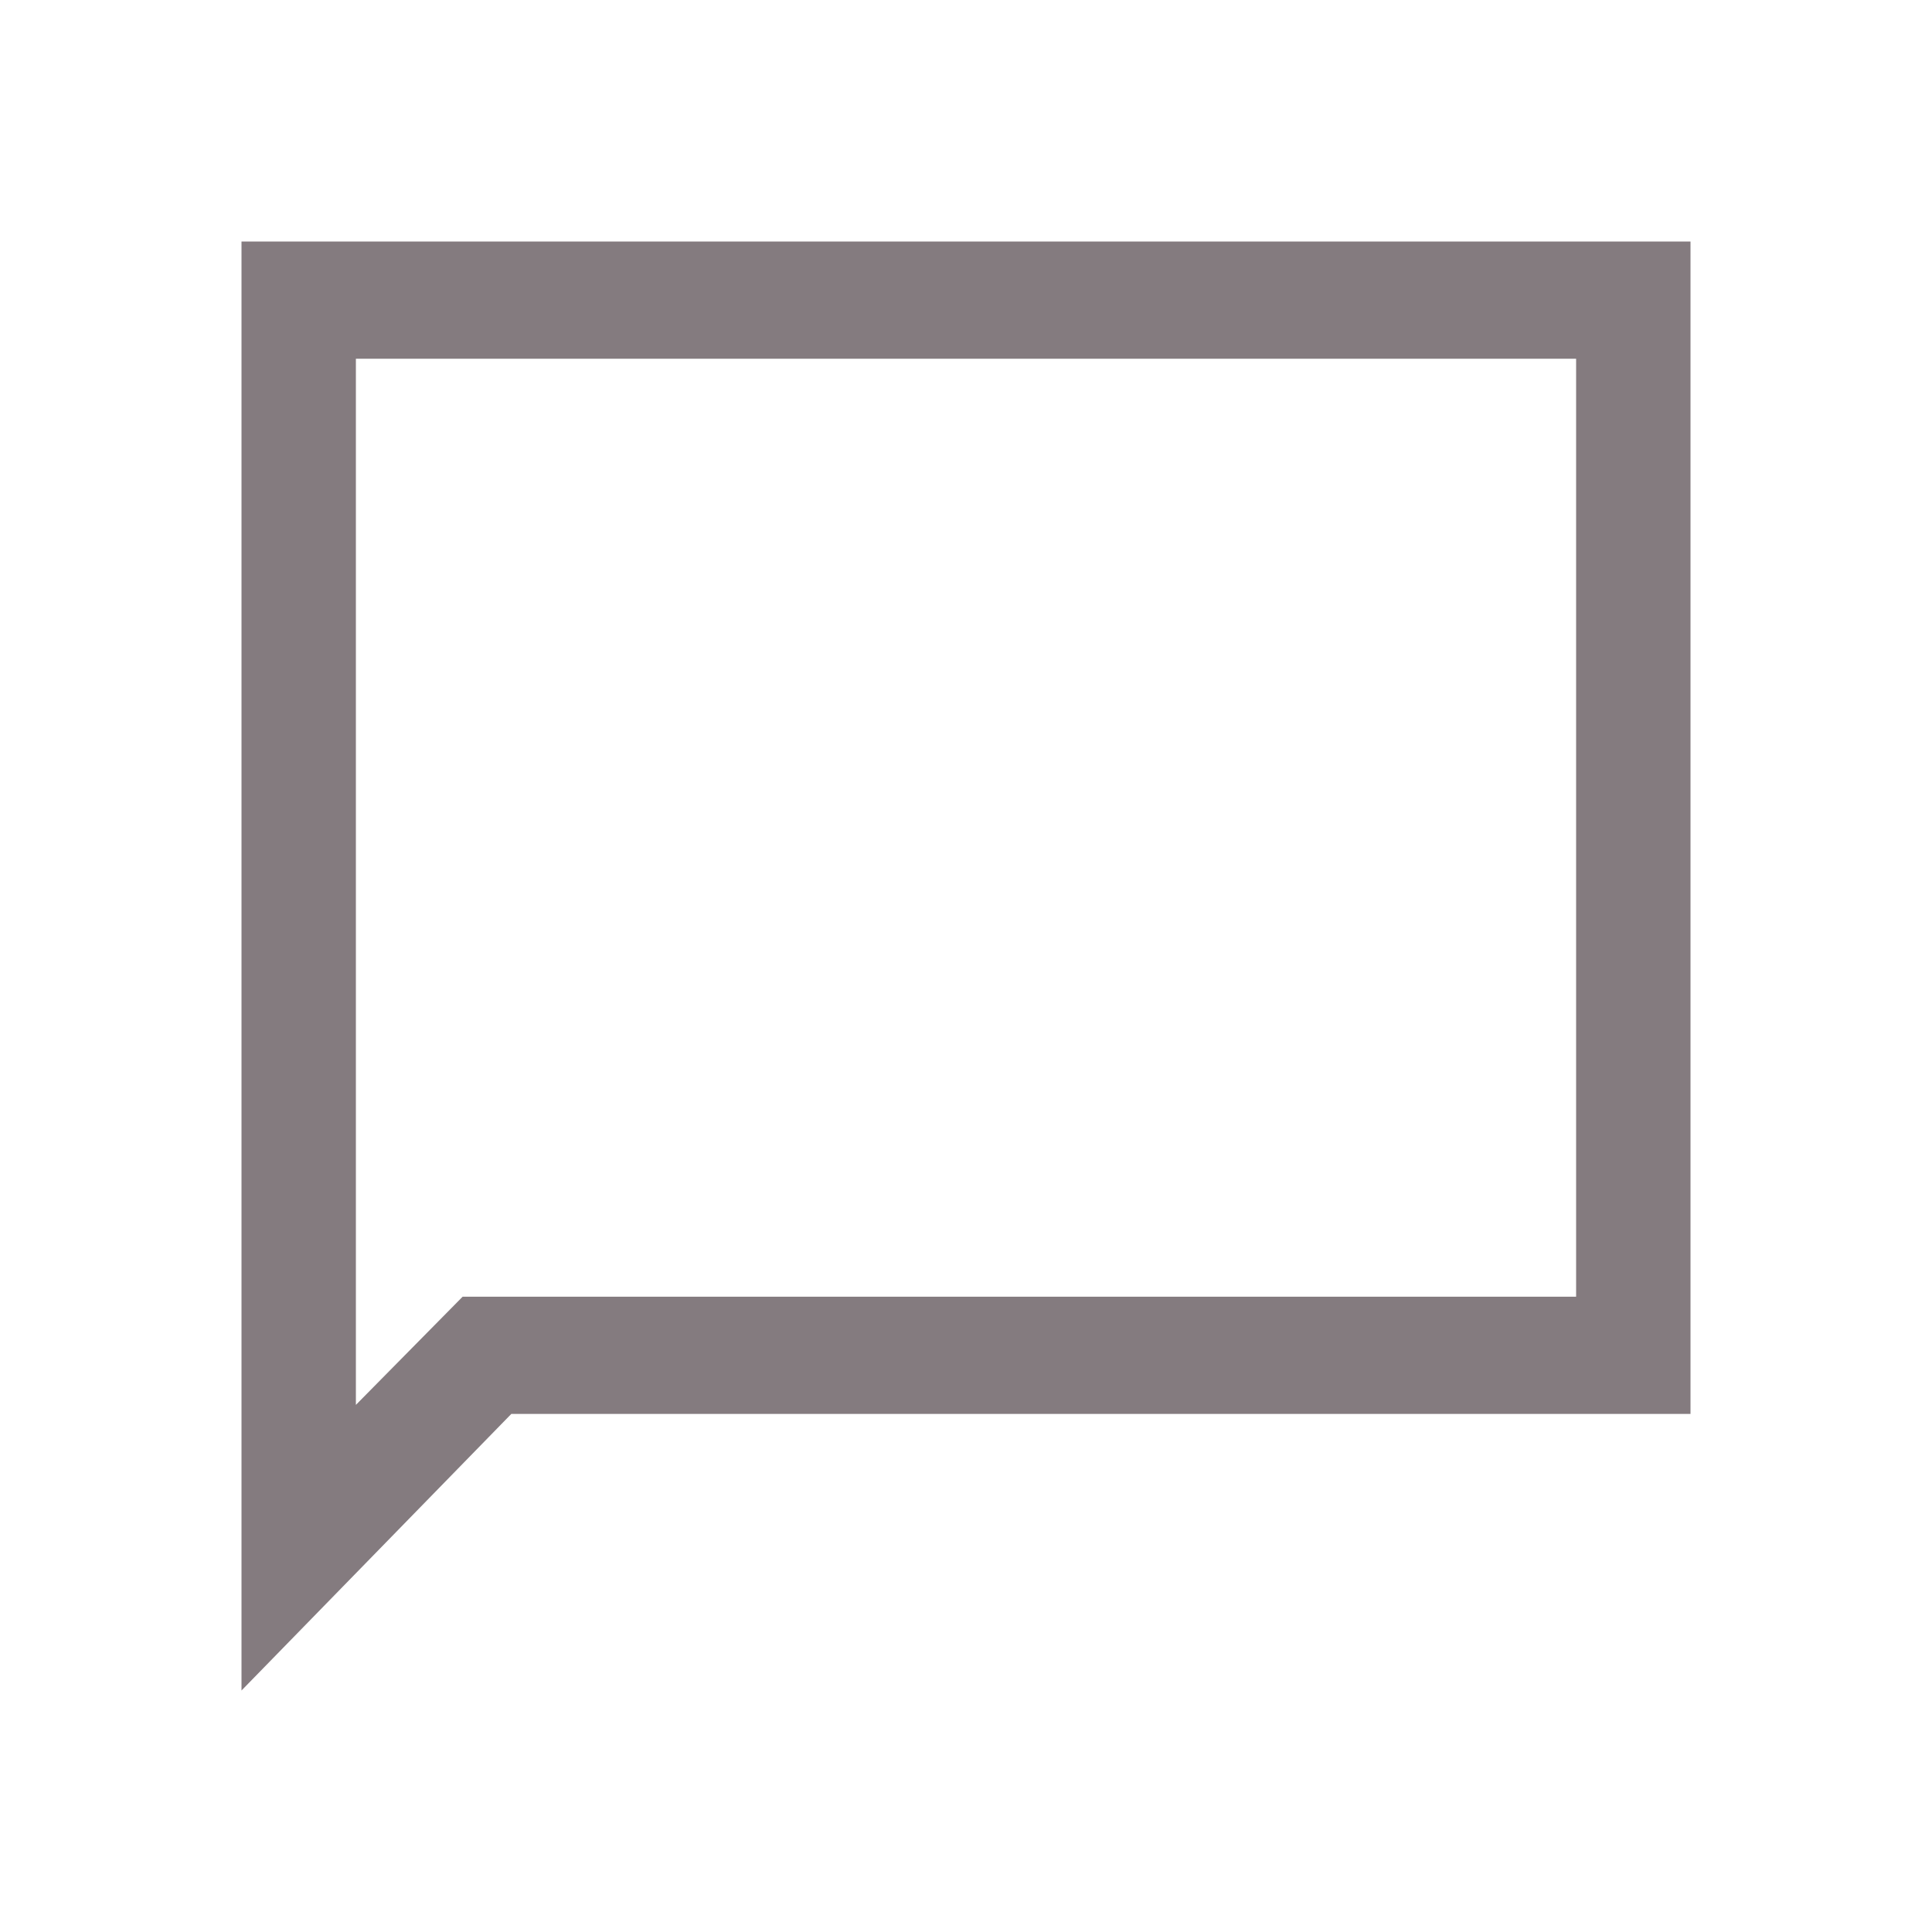
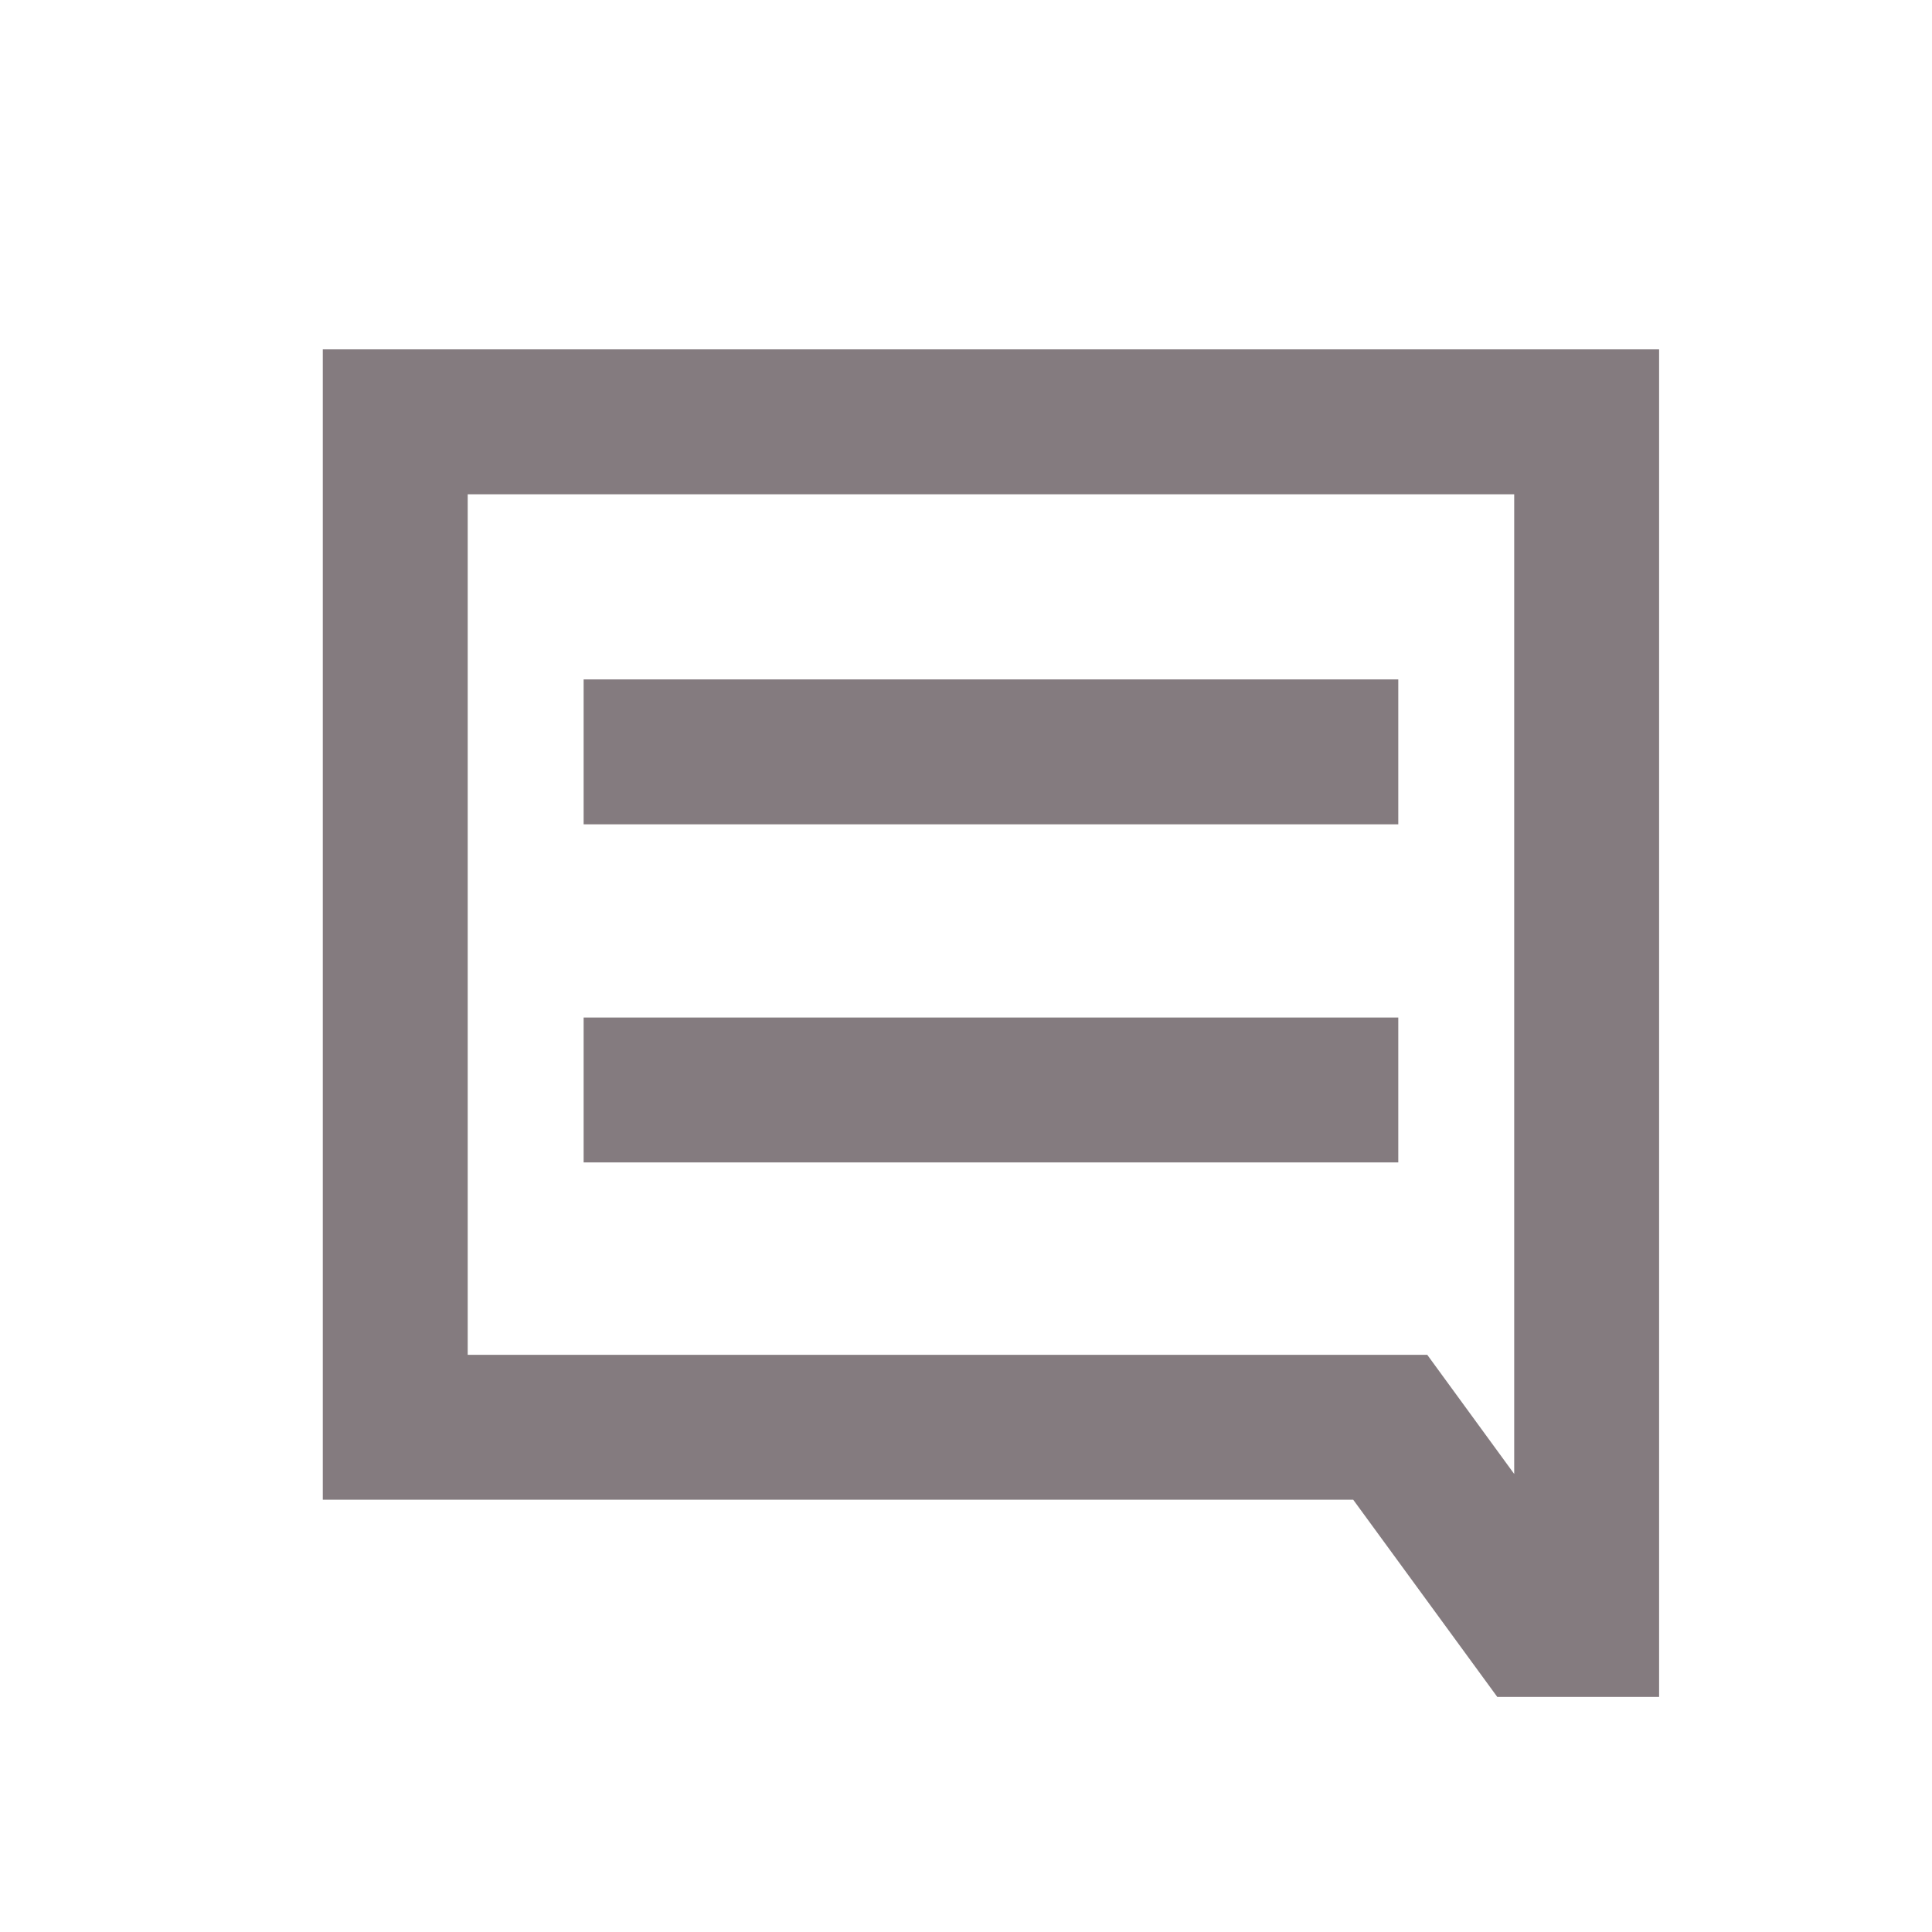
<svg xmlns="http://www.w3.org/2000/svg" width="24" height="24" viewBox="0 0 24 24" fill="none">
-   <path d="M3 21V3H21V17.564H6.352L3 21ZM5.747 16.108H19.579V4.456H4.421V17.452L5.747 16.108Z" fill="#847B7F" />
+   <path d="M4.01 4.34V18.63H16.81L18.6 21.08H20.61V4.34H4.01ZM18.81 18.31L17.73 16.83H5.81V6.14H18.81V18.31Z" fill="#847B7F" />
+   <path d="M17.37 8.44H7.25V10.24H17.37V8.44Z" fill="#847B7F" />
+   <path d="M17.37 12.64H7.25V14.44H17.37V12.64Z" fill="#847B7F" />
</svg>
